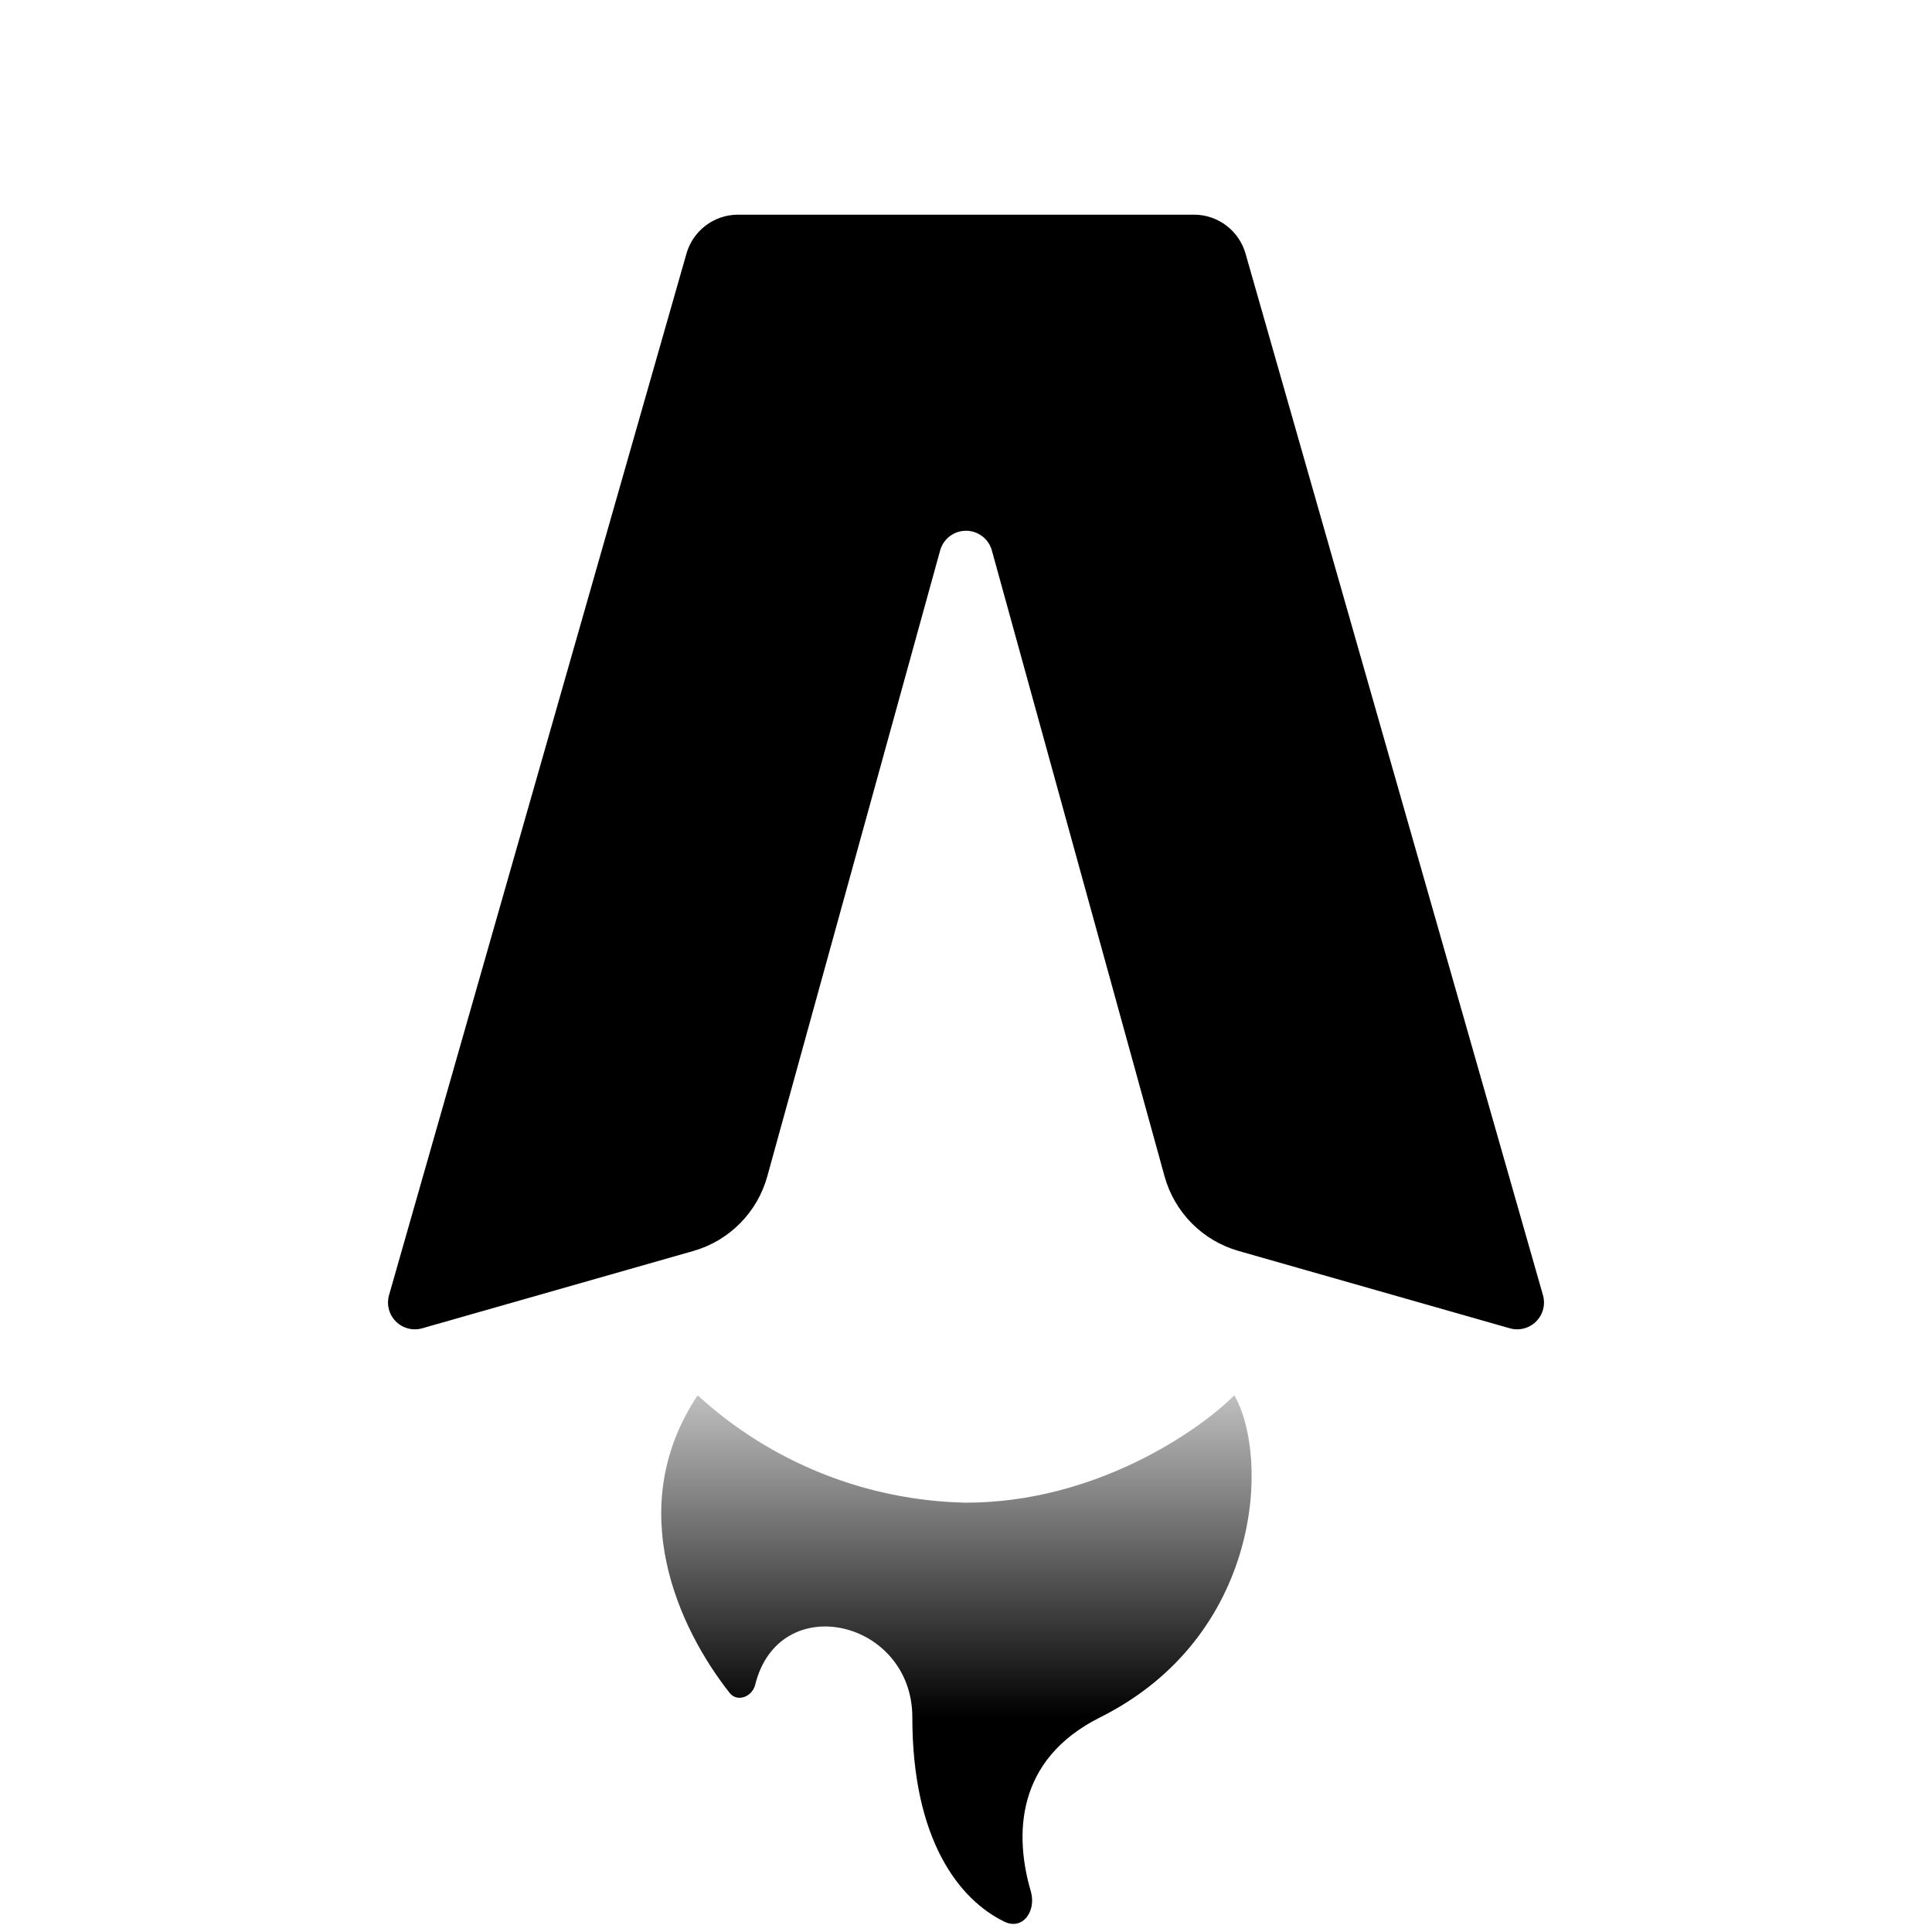
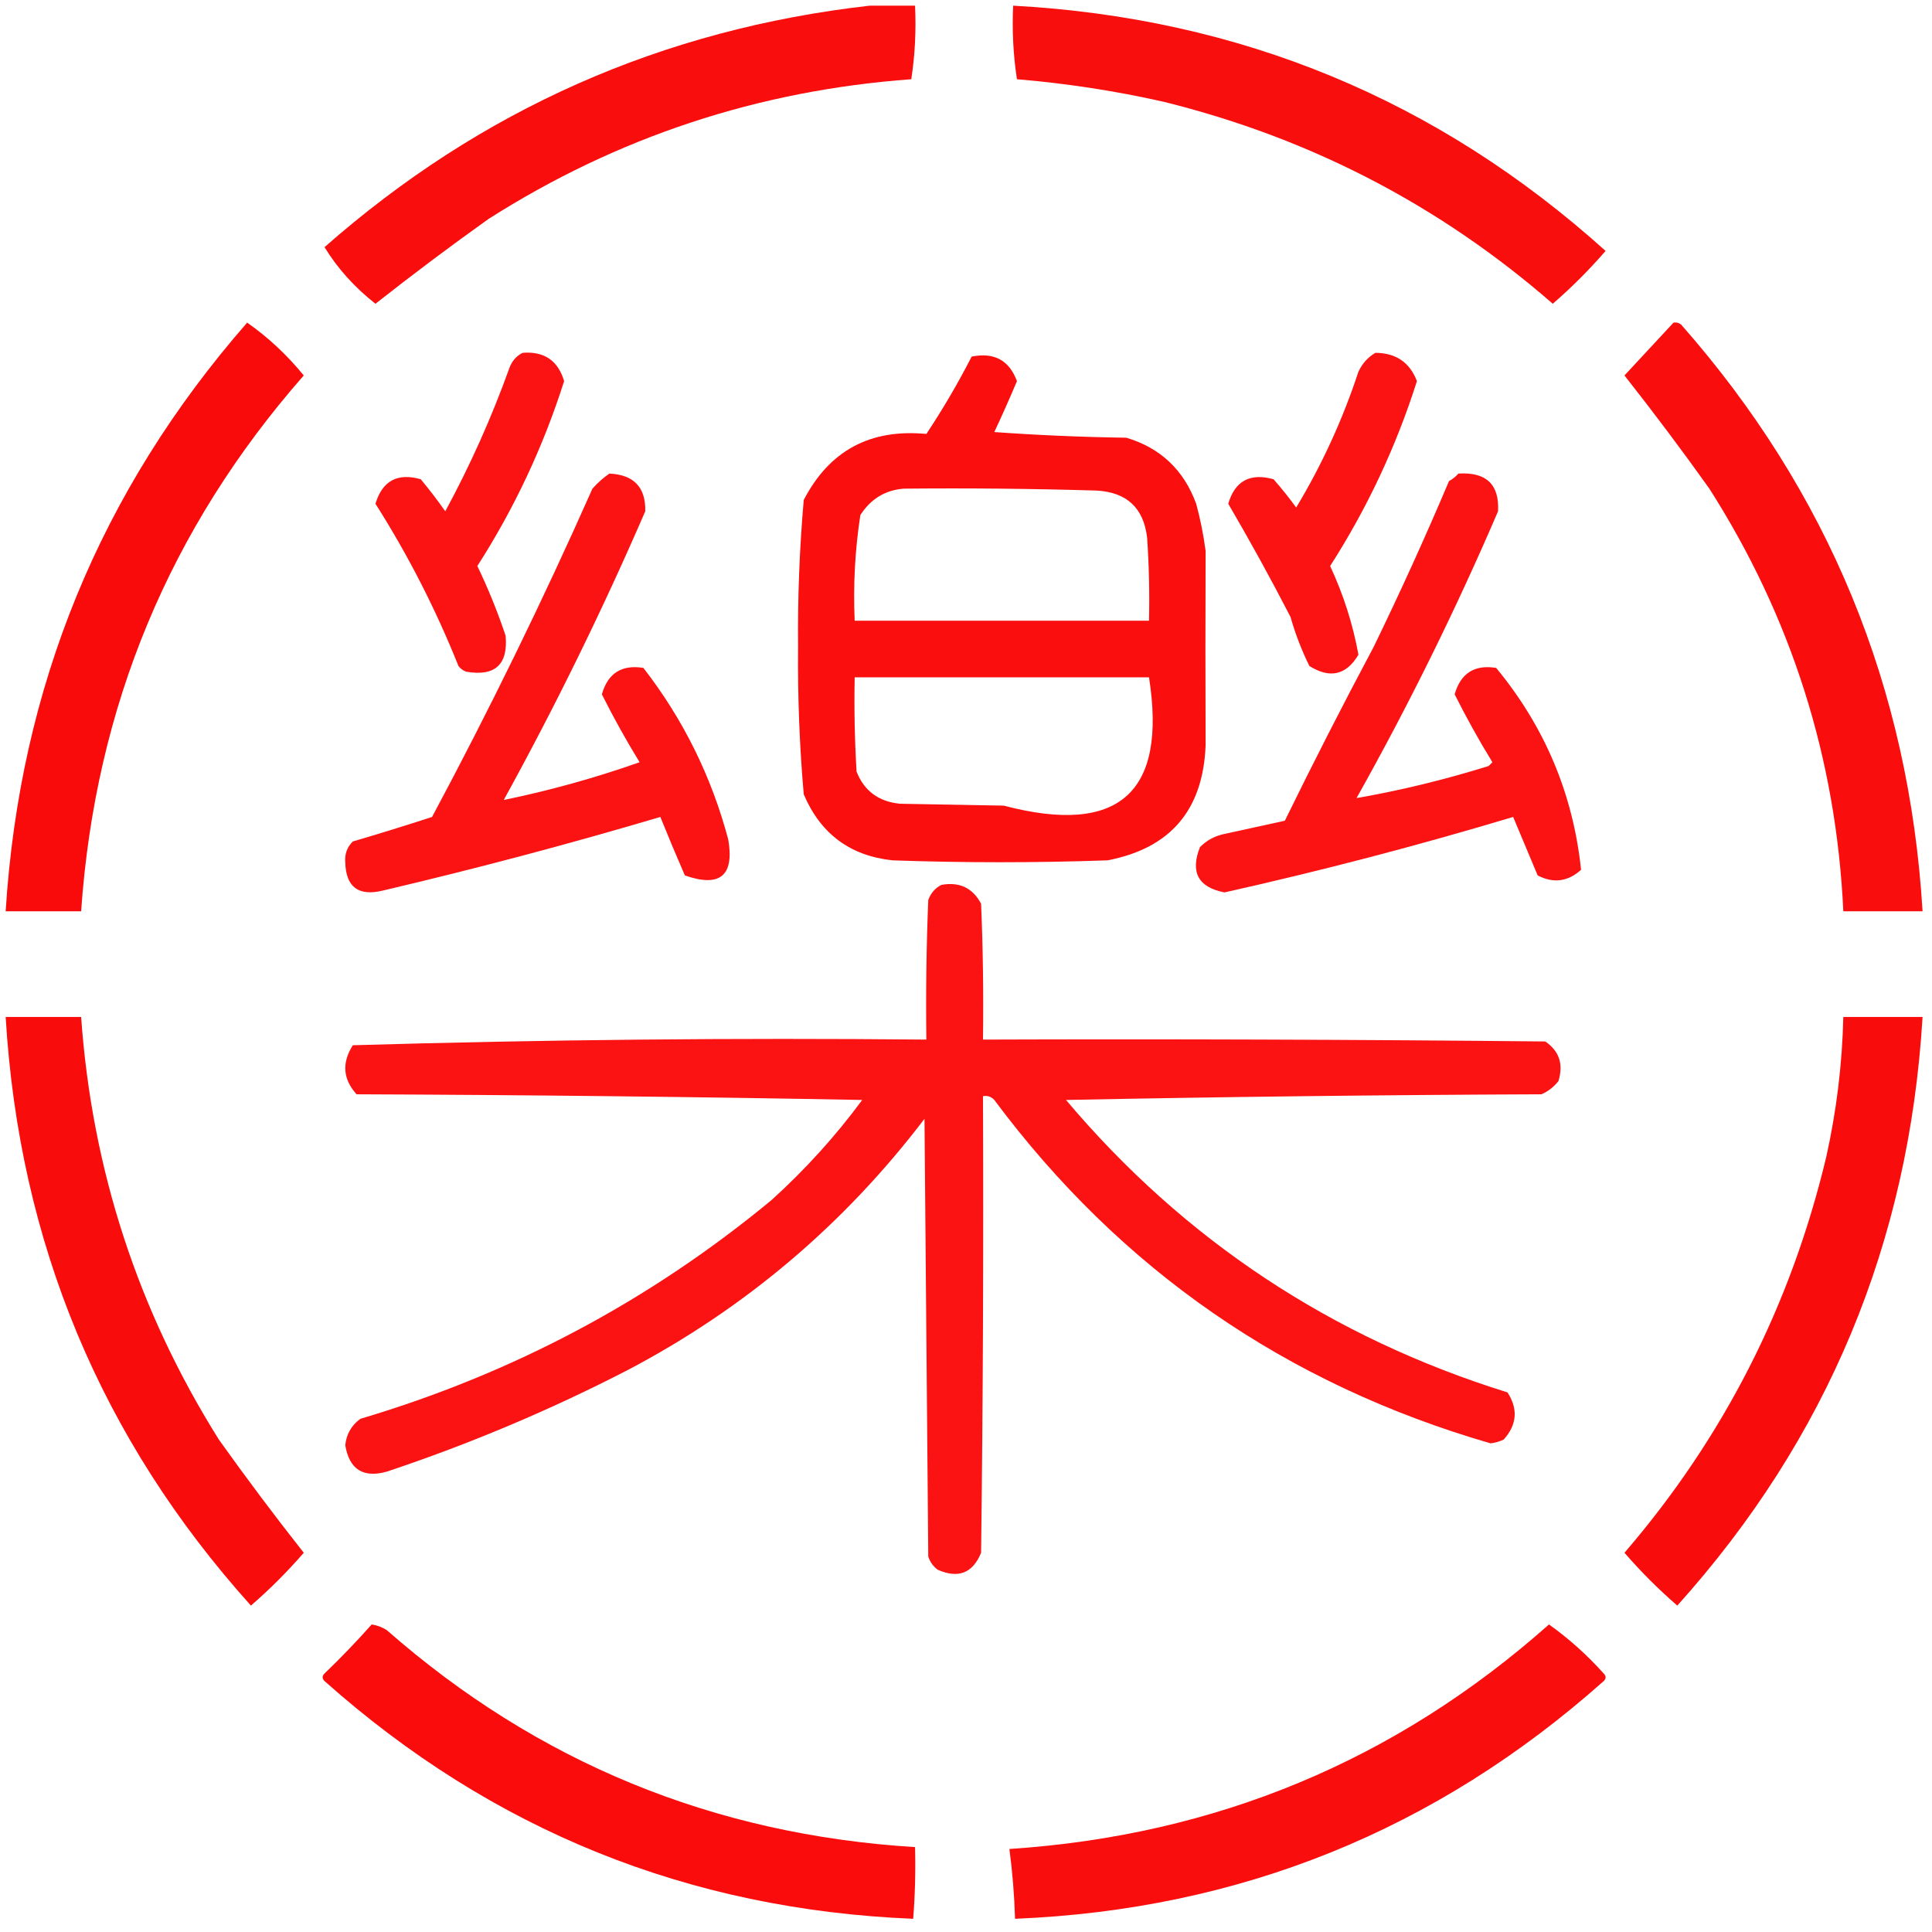
- <svg xmlns="http://www.w3.org/2000/svg" fill="none" viewBox="0 0 36 36">
-   <path fill="#000" d="M22.25 4h-8.5a1 1 0 0 0-.96.73l-5.54 19.4a.5.5 0 0 0 .62.62l5.05-1.44a2 2 0 0 0 1.38-1.4l3.22-11.66a.5.5 0 0 1 .96 0l3.22 11.67a2 2 0 0 0 1.38 1.39l5.05 1.44a.5.5 0 0 0 .62-.62l-5.54-19.4a1 1 0 0 0-.96-.73Z" />
-   <path fill="url(#gradient)" d="M18 28a7.63 7.63 0 0 1-5-2c-1.4 2.1-.35 4.35.6 5.55.14.17.41.07.47-.15.44-1.8 2.93-1.22 2.93.6 0 2.28.87 3.4 1.72 3.81.34.16.59-.2.49-.56-.31-1.05-.29-2.46 1.29-3.25 3-1.5 3.17-4.83 2.5-6-.67.67-2.6 2-5 2Z" />
-   <defs>
-     <linearGradient id="gradient" x1="16" x2="16" y1="32" y2="24" gradientUnits="userSpaceOnUse">
-       <stop stop-color="#000" />
-       <stop offset="1" stop-color="#000" stop-opacity="0" />
-     </linearGradient>
-   </defs>
-   <style>
-     @media (prefers-color-scheme:dark){:root{filter:invert(100%)}}
-   </style>
+ <svg xmlns="http://www.w3.org/2000/svg" version="1.1" width="512px" height="512px" style="shape-rendering:geometricPrecision; text-rendering:geometricPrecision; image-rendering:optimizeQuality; fill-rule:evenodd; clip-rule:evenodd">
+   <g>
+     <path style="opacity:0.946" fill="#f90000" d="M 230.5,1.5 C 234.5,1.5 238.5,1.5 242.5,1.5C 242.811,8.09 242.478,14.59 241.5,21C 200.982,23.951 163.649,36.284 129.5,58C 119.321,65.257 109.321,72.757 99.5,80.5C 93.954,76.138 89.454,71.138 86,65.5C 127.4,29.053 175.566,7.72 230.5,1.5 Z" />
+   </g>
+   <g>
+     <path style="opacity:0.945" fill="#f90000" d="M 268.5,1.5 C 328.694,4.781 381.027,26.447 425.5,66.5C 421.167,71.5 416.5,76.167 411.5,80.5C 381.643,54.462 347.31,36.628 308.5,27C 295.638,24.094 282.638,22.094 269.5,21C 268.522,14.59 268.189,8.09 268.5,1.5 Z" />
+   </g>
+   <g>
+     <path style="opacity:0.956" fill="#f90000" d="M 65.5,85.5 C 71.088,89.417 76.088,94.084 80.5,99.5C 44.918,140.025 25.251,187.358 21.5,241.5C 14.833,241.5 8.167,241.5 1.5,241.5C 5.237,182.058 26.571,130.058 65.5,85.5 Z" />
+   </g>
+   <g>
+     <path style="opacity:0.949" fill="#fa0000" d="M 443.5,85.5 C 444.239,85.369 444.906,85.536 445.5,86C 484.57,130.335 505.903,182.168 509.5,241.5C 502.5,241.5 495.5,241.5 488.5,241.5C 486.6,200.969 474.767,163.636 453,129.5C 445.743,119.321 438.243,109.321 430.5,99.5C 434.855,94.813 439.188,90.146 443.5,85.5 Z" />
+   </g>
+   <g>
+     <path style="opacity:0.923" fill="#fb0000" d="M 138.5,93.5 C 144.211,93.049 147.877,95.549 149.5,101C 143.97,118.391 136.303,134.724 126.5,150C 129.391,156.006 131.891,162.173 134,168.5C 134.67,176.161 131.17,179.327 123.5,178C 122.692,177.692 122.025,177.192 121.5,176.5C 115.459,161.416 108.126,147.083 99.5,133.5C 101.324,127.42 105.324,125.253 111.5,127C 113.788,129.743 115.955,132.577 118,135.5C 124.637,123.251 130.304,110.585 135,97.5C 135.69,95.65 136.856,94.316 138.5,93.5 Z" />
+   </g>
+   <g>
+     <path style="opacity:0.923" fill="#fb0000" d="M 364.5,93.5 C 369.934,93.541 373.6,96.041 375.5,101C 369.984,118.365 362.317,134.698 352.5,150C 356.032,157.592 358.532,165.426 360,173.5C 356.797,178.916 352.464,179.916 347,176.5C 344.941,172.323 343.274,167.99 342,163.5C 336.737,153.302 331.237,143.302 325.5,133.5C 327.28,127.441 331.28,125.274 337.5,127C 339.62,129.409 341.62,131.909 343.5,134.5C 350.319,123.189 355.819,111.189 360,98.5C 361.025,96.313 362.525,94.646 364.5,93.5 Z" />
+   </g>
+   <g>
+     <path style="opacity:0.944" fill="#fb0000" d="M 257.5,94.5 C 263.462,93.311 267.462,95.477 269.5,101C 267.601,105.524 265.601,110.024 263.5,114.5C 275.152,115.333 286.819,115.833 298.5,116C 307.548,118.712 313.714,124.546 317,133.5C 318.11,137.603 318.944,141.77 319.5,146C 319.433,163.367 319.433,180.534 319.5,197.5C 318.842,214.648 310.175,224.815 293.5,228C 274.5,228.667 255.5,228.667 236.5,228C 225.277,226.784 217.444,220.951 213,210.5C 211.871,197.553 211.371,184.553 211.5,171.5C 211.371,158.447 211.871,145.447 213,132.5C 219.792,119.414 230.626,113.58 245.5,115C 249.904,108.353 253.904,101.52 257.5,94.5 Z M 239.5,129.5 C 256.503,129.333 273.503,129.5 290.5,130C 298.574,130.41 303.074,134.577 304,142.5C 304.5,149.826 304.666,157.159 304.5,164.5C 278.5,164.5 252.5,164.5 226.5,164.5C 226.083,155.085 226.583,145.752 228,136.5C 230.756,132.215 234.59,129.882 239.5,129.5 Z M 226.5,179.5 C 252.5,179.5 278.5,179.5 304.5,179.5C 309.309,210.175 296.475,221.509 266,213.5C 256.833,213.333 247.667,213.167 238.5,213C 232.863,212.447 229.029,209.614 227,204.5C 226.5,196.173 226.334,187.84 226.5,179.5 Z" />
+   </g>
+   <g>
+     <path style="opacity:0.928" fill="#fb0000" d="M 161.5,125.5 C 167.984,125.815 171.151,129.148 171,135.5C 159.7,161.599 147.2,187.099 133.5,212C 145.687,209.495 157.687,206.162 169.5,202C 165.886,196.1 162.553,190.1 159.5,184C 161.091,178.41 164.758,176.076 170.5,177C 181.044,190.588 188.544,205.754 193,222.5C 194.628,232.088 190.795,235.254 181.5,232C 179.257,226.854 177.09,221.687 175,216.5C 150.723,223.695 126.223,230.195 101.5,236C 95.002,237.593 91.669,235.093 91.5,228.5C 91.326,226.307 91.993,224.473 93.5,223C 100.526,220.936 107.526,218.769 114.5,216.5C 129.723,188.053 143.89,159.053 157,129.5C 158.397,127.93 159.897,126.596 161.5,125.5 Z" />
+   </g>
+   <g>
+     <path style="opacity:0.927" fill="#fb0000" d="M 386.5,125.5 C 393.88,125.05 397.38,128.384 397,135.5C 385.812,161.542 373.312,186.876 359.5,211.5C 371.124,209.479 382.791,206.646 394.5,203C 394.833,202.667 395.167,202.333 395.5,202C 391.886,196.1 388.553,190.1 385.5,184C 387.091,178.41 390.758,176.076 396.5,177C 409.387,192.603 416.887,210.436 419,230.5C 415.528,233.658 411.694,234.158 407.5,232C 405.338,226.85 403.171,221.684 401,216.5C 375.769,224.075 350.269,230.741 324.5,236.5C 317.545,235.153 315.379,231.153 318,224.5C 319.8,222.683 321.966,221.516 324.5,221C 329.847,219.829 335.181,218.663 340.5,217.5C 348.031,202.106 355.864,186.773 364,171.5C 371.054,157.002 377.721,142.335 384,127.5C 384.995,126.934 385.828,126.267 386.5,125.5 Z" />
+   </g>
+   <g>
+     <path style="opacity:0.926" fill="#fb0000" d="M 249.5,234.5 C 254.28,233.641 257.78,235.308 260,239.5C 260.5,251.495 260.667,263.495 260.5,275.5C 310.168,275.333 359.834,275.5 409.5,276C 413.212,278.513 414.378,282.013 413,286.5C 411.786,288.049 410.286,289.215 408.5,290C 366.496,290.167 324.496,290.667 282.5,291.5C 313.84,328.634 352.84,354.467 399.5,369C 402.347,373.395 402.014,377.561 398.5,381.5C 397.393,382.022 396.226,382.355 395,382.5C 340.833,366.79 296.999,336.457 263.5,291.5C 262.675,290.614 261.675,290.281 260.5,290.5C 260.667,330.835 260.5,371.168 260,411.5C 257.789,416.907 253.955,418.407 248.5,416C 247.299,415.097 246.465,413.931 246,412.5C 245.667,373.833 245.333,335.167 245,296.5C 223.679,324.496 197.512,346.663 166.5,363C 145.858,373.655 124.525,382.655 102.5,390C 96.243,391.743 92.576,389.41 91.5,383C 91.795,380.077 93.129,377.743 95.5,376C 135.946,363.995 172.28,344.661 204.5,318C 213.424,309.914 221.424,301.081 228.5,291.5C 183.837,290.667 139.17,290.167 94.5,290C 90.877,285.998 90.544,281.665 93.5,277C 144.107,275.514 194.774,275.014 245.5,275.5C 245.333,263.162 245.5,250.829 246,238.5C 246.69,236.65 247.856,235.316 249.5,234.5 Z" />
+   </g>
+   <g>
+     <path style="opacity:0.951" fill="#f90000" d="M 1.5,269.5 C 8.167,269.5 14.833,269.5 21.5,269.5C 24.367,309.933 36.534,347.266 58,381.5C 65.257,391.679 72.757,401.679 80.5,411.5C 76.167,416.5 71.5,421.167 66.5,425.5C 26.745,381.289 5.078,329.289 1.5,269.5 Z" />
+   </g>
+   <g>
+     <path style="opacity:0.953" fill="#f90000" d="M 488.5,269.5 C 495.5,269.5 502.5,269.5 509.5,269.5C 505.922,329.289 484.255,381.289 444.5,425.5C 439.5,421.167 434.833,416.5 430.5,411.5C 456.758,380.986 474.592,345.986 484,306.5C 486.706,294.308 488.206,281.975 488.5,269.5 Z" />
+   </g>
+   <g>
+     <path style="opacity:0.95" fill="#fa0000" d="M 98.5,430.5 C 99.922,430.709 101.255,431.209 102.5,432C 142.433,467.047 189.1,486.213 242.5,489.5C 242.666,495.842 242.5,502.175 242,508.5C 182.471,506.067 130.471,485.067 86,445.5C 85.333,444.833 85.333,444.167 86,443.5C 90.37,439.298 94.537,434.964 98.5,430.5 Z" />
+   </g>
+   <g>
+     <path style="opacity:0.946" fill="#f90000" d="M 410.5,430.5 C 415.74,434.233 420.574,438.566 425,443.5C 425.667,444.167 425.667,444.833 425,445.5C 380.529,485.067 328.529,506.067 269,508.5C 268.812,502.252 268.312,496.085 267.5,490C 322.201,486.396 369.868,466.563 410.5,430.5 Z" />
+   </g>
</svg>
